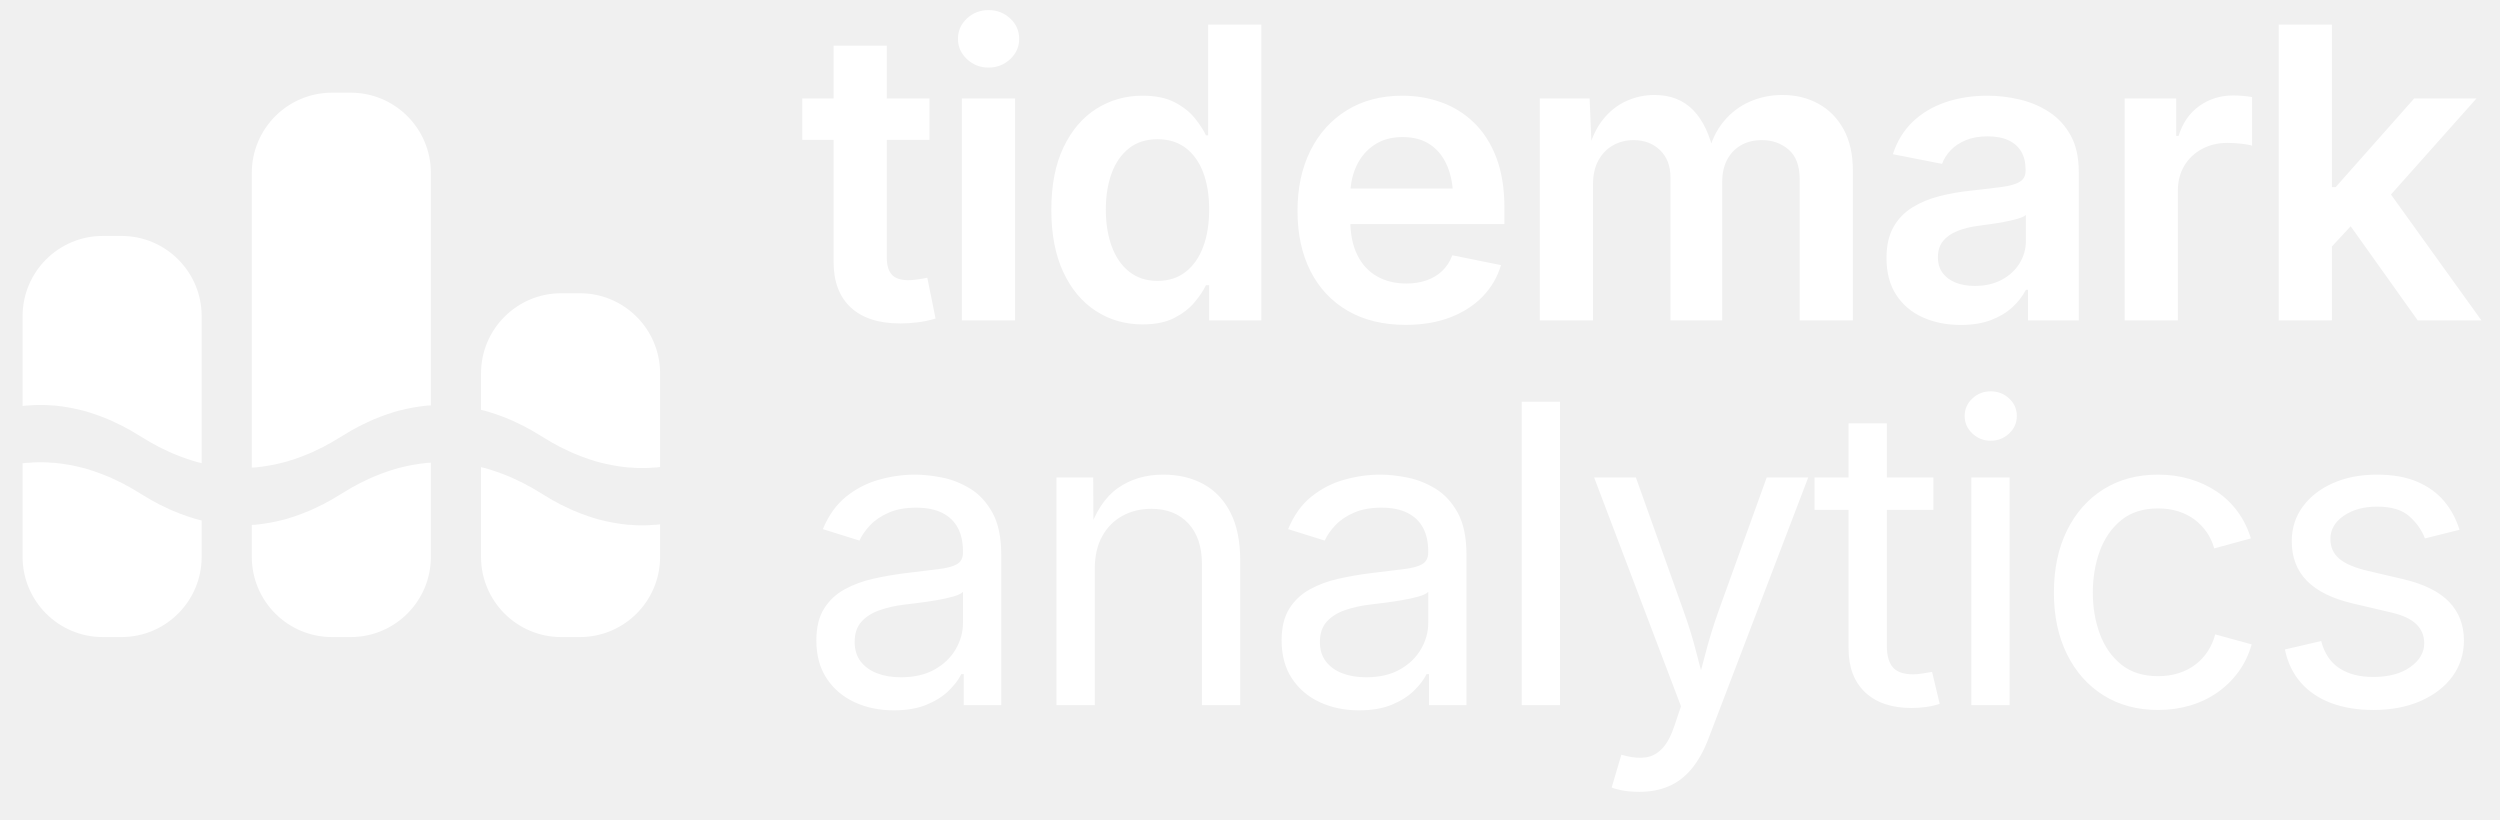
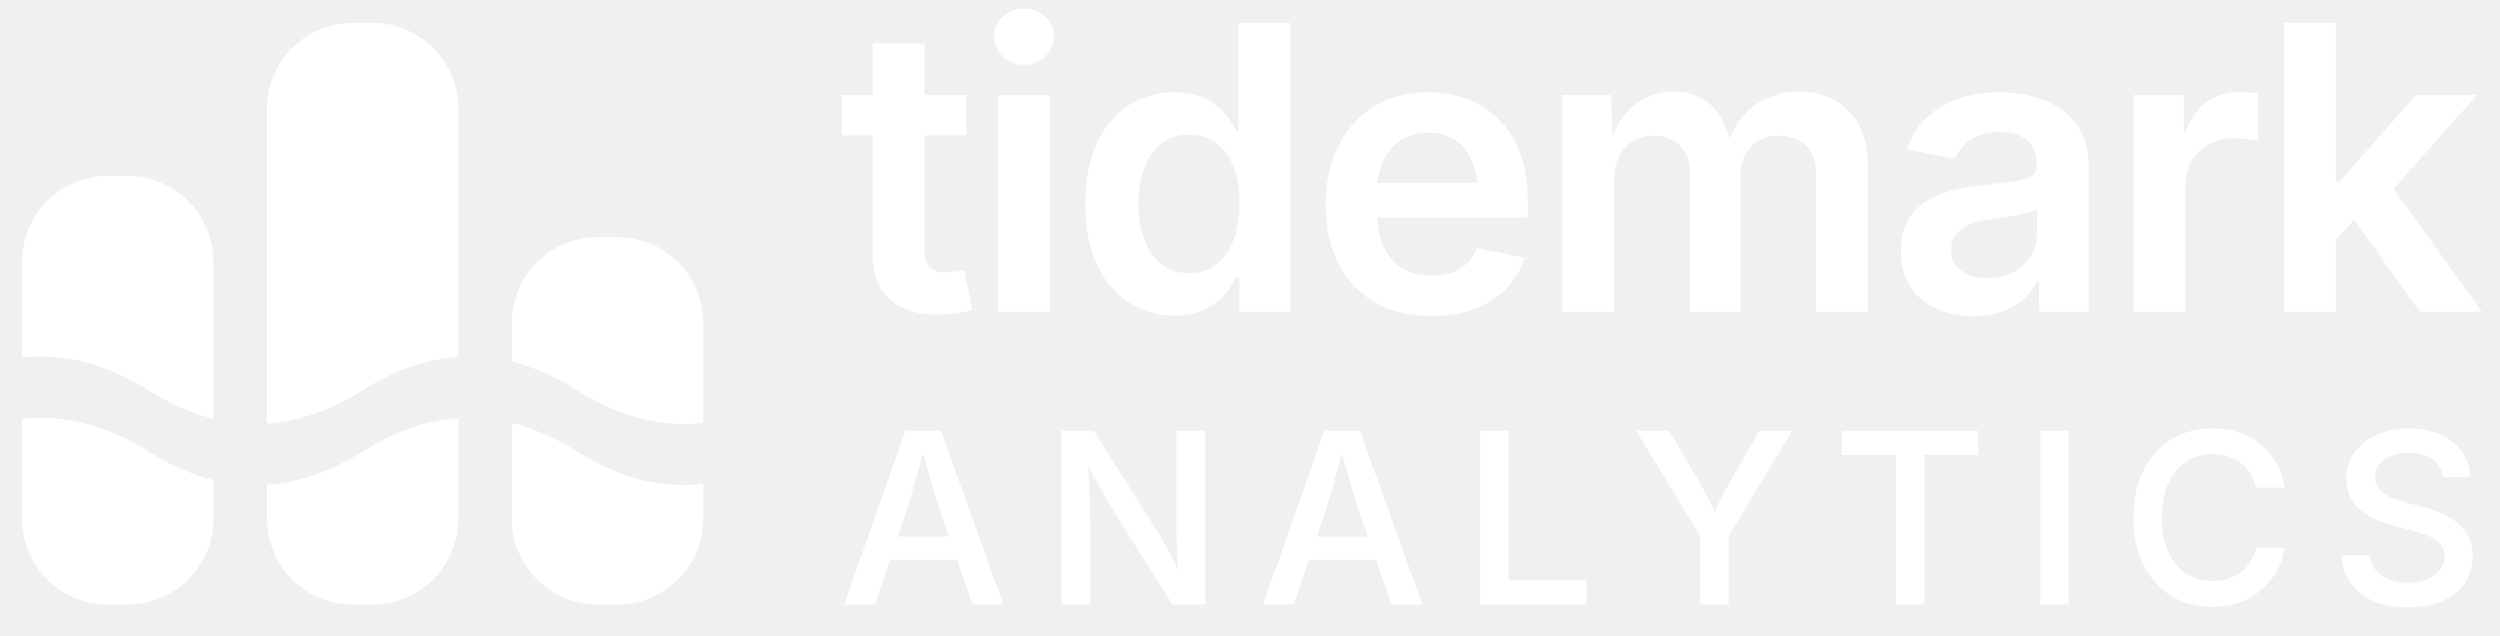
- <svg xmlns="http://www.w3.org/2000/svg" viewBox="-1.60 -1.60 177.09 57.74" width="177" height="58" role="img" aria-label="Tidemark Analytics">
-   <g fill="#FFFFFF" transform="translate(-1.776 -0.254) scale(1.0148)">
+ <svg xmlns="http://www.w3.org/2000/svg" viewBox="-1.60 -1.60 181.34 45.97" width="181" height="46" role="img" aria-label="Tidemark Analytics">
+   <g fill="#FFFFFF" transform="translate(-1.943 -5.551) scale(1.1103)">
    <path d="M1.75 20.60A5.6 5.6 0 0 1 7.35 15.00H8.65A5.6 5.6 0 0 1 14.25 20.60L14.25 30.86 14.00 30.80 13.75 30.73 13.50 30.65 13.25 30.57 13.00 30.48 12.75 30.39 12.50 30.29 12.25 30.19 12.00 30.08 11.75 29.96 11.50 29.84 11.25 29.72 11.00 29.58 10.75 29.45 10.50 29.30 10.25 29.15 10.00 29.00 9.75 28.85 9.50 28.70 9.25 28.55 9.00 28.42 8.75 28.28 8.50 28.16 8.25 28.04 8.00 27.92 7.75 27.81 7.50 27.71 7.25 27.61 7.00 27.52 6.75 27.43 6.50 27.35 6.25 27.27 6.00 27.20 5.75 27.14 5.50 27.08 5.25 27.03 5.00 26.98 4.75 26.94 4.50 26.90 4.25 26.87 4.00 26.84 3.75 26.83 3.50 26.81 3.25 26.80 3.00 26.80 2.75 26.80 2.50 26.81 2.25 26.83 2.00 26.84 1.75 26.87Z" />
    <path d="M1.75 30.87 2.00 30.84 2.25 30.83 2.50 30.81 2.75 30.80 3.00 30.80 3.25 30.80 3.50 30.81 3.75 30.83 4.00 30.84 4.25 30.87 4.50 30.90 4.75 30.94 5.00 30.98 5.25 31.03 5.50 31.08 5.75 31.14 6.00 31.20 6.25 31.27 6.50 31.35 6.75 31.43 7.00 31.52 7.25 31.61 7.50 31.71 7.75 31.81 8.00 31.92 8.25 32.04 8.50 32.16 8.75 32.28 9.00 32.42 9.25 32.55 9.50 32.70 9.75 32.85 10.00 33.00 10.25 33.15 10.50 33.30 10.75 33.45 11.00 33.58 11.25 33.72 11.50 33.84 11.75 33.96 12.00 34.08 12.25 34.19 12.50 34.29 12.75 34.39 13.00 34.48 13.25 34.57 13.50 34.65 13.75 34.73 14.00 34.80 14.25 34.86L14.25 37.40A5.6 5.6 0 0 1 8.65 43H7.35A5.6 5.6 0 0 1 1.75 37.40Z" />
    <path d="M17.75 10.60A5.6 5.6 0 0 1 23.35 5.00H24.65A5.6 5.6 0 0 1 30.25 10.60L30.25 26.83 30.00 26.84 29.75 26.87 29.50 26.90 29.25 26.94 29.00 26.98 28.75 27.03 28.50 27.08 28.25 27.14 28.00 27.20 27.75 27.27 27.50 27.35 27.25 27.43 27.00 27.52 26.75 27.61 26.50 27.71 26.25 27.81 26.00 27.92 25.75 28.04 25.50 28.16 25.25 28.28 25.00 28.42 24.75 28.55 24.50 28.70 24.25 28.85 24.00 29.00 23.75 29.15 23.50 29.30 23.25 29.45 23.00 29.58 22.75 29.72 22.50 29.84 22.25 29.96 22.00 30.08 21.75 30.19 21.50 30.29 21.25 30.39 21.00 30.48 20.75 30.57 20.50 30.65 20.25 30.73 20.00 30.80 19.75 30.86 19.50 30.92 19.25 30.97 19.00 31.02 18.75 31.06 18.50 31.10 18.25 31.13 18.00 31.16 17.75 31.17Z" />
    <path d="M17.75 35.17 18.00 35.16 18.25 35.13 18.50 35.10 18.75 35.06 19.00 35.02 19.25 34.97 19.50 34.92 19.75 34.86 20.00 34.80 20.25 34.73 20.50 34.65 20.75 34.57 21.00 34.48 21.25 34.39 21.50 34.29 21.75 34.19 22.00 34.08 22.25 33.96 22.50 33.84 22.75 33.72 23.00 33.58 23.25 33.45 23.50 33.30 23.75 33.15 24.00 33.00 24.25 32.85 24.50 32.70 24.75 32.55 25.00 32.42 25.25 32.28 25.50 32.16 25.75 32.04 26.00 31.92 26.25 31.81 26.50 31.71 26.75 31.61 27.00 31.52 27.25 31.43 27.50 31.35 27.75 31.27 28.00 31.20 28.25 31.14 28.50 31.08 28.75 31.03 29.00 30.98 29.25 30.94 29.50 30.90 29.75 30.87 30.00 30.84 30.25 30.83L30.25 37.40A5.6 5.6 0 0 1 24.65 43H23.35A5.6 5.6 0 0 1 17.75 37.40Z" />
    <path d="M33.75 24.60A5.6 5.6 0 0 1 39.35 19.00H40.65A5.6 5.6 0 0 1 46.25 24.60L46.25 31.13 46.00 31.16 45.75 31.17 45.50 31.19 45.25 31.20 45.00 31.20 44.75 31.20 44.50 31.19 44.25 31.17 44.00 31.16 43.75 31.13 43.50 31.10 43.25 31.06 43.00 31.02 42.75 30.97 42.50 30.92 42.25 30.86 42.00 30.80 41.75 30.73 41.50 30.65 41.25 30.57 41.00 30.48 40.75 30.39 40.50 30.29 40.25 30.19 40.00 30.08 39.75 29.96 39.50 29.84 39.25 29.72 39.00 29.58 38.75 29.45 38.50 29.30 38.25 29.15 38.00 29.00 37.75 28.85 37.50 28.70 37.25 28.55 37.00 28.42 36.75 28.28 36.50 28.16 36.25 28.04 36.00 27.92 35.75 27.81 35.50 27.71 35.25 27.61 35.00 27.52 34.75 27.43 34.50 27.35 34.25 27.27 34.00 27.20 33.75 27.14Z" />
    <path d="M33.75 31.14 34.00 31.20 34.25 31.27 34.50 31.35 34.75 31.43 35.00 31.52 35.25 31.61 35.50 31.71 35.75 31.81 36.00 31.92 36.25 32.04 36.50 32.16 36.75 32.28 37.00 32.42 37.25 32.55 37.50 32.70 37.75 32.85 38.00 33.00 38.25 33.15 38.50 33.30 38.75 33.45 39.00 33.58 39.25 33.72 39.50 33.84 39.75 33.96 40.00 34.08 40.25 34.19 40.50 34.29 40.75 34.39 41.00 34.48 41.25 34.57 41.50 34.65 41.75 34.73 42.00 34.80 42.25 34.86 42.50 34.92 42.75 34.97 43.00 35.02 43.25 35.06 43.50 35.10 43.75 35.13 44.00 35.16 44.25 35.17 44.50 35.19 44.75 35.20 45.00 35.20 45.25 35.20 45.50 35.19 45.75 35.17 46.00 35.16 46.25 35.13L46.25 37.40A5.6 5.6 0 0 1 40.65 43H39.35A5.6 5.6 0 0 1 33.75 37.40Z" />
  </g>
-   <g transform="translate(54.950 20.953)">
-     <path d="M9.289 -15.722V-12.788H0.281V-15.722ZM2.499 -19.462H6.266V-4.462Q6.266 -3.63 6.626 -3.24Q6.985 -2.849 7.811 -2.849Q8.055 -2.849 8.473 -2.908Q8.89 -2.968 9.138 -3.024L9.72 -0.134Q9.098 0.056 8.456 0.135Q7.815 0.214 7.217 0.214Q4.939 0.214 3.719 -0.915Q2.499 -2.044 2.499 -4.137Z M11.586 0.0V-15.722H15.353V0.0ZM13.472 -17.911Q12.582 -17.911 11.945 -18.509Q11.308 -19.108 11.308 -19.945Q11.308 -20.8 11.945 -21.391Q12.582 -21.982 13.472 -21.982Q14.369 -21.982 15.007 -21.392Q15.645 -20.801 15.645 -19.946Q15.645 -19.107 15.007 -18.509Q14.369 -17.911 13.472 -17.911Z M24.39 0.282Q22.546 0.282 21.078 -0.669Q19.609 -1.62 18.766 -3.432Q17.922 -5.243 17.922 -7.83Q17.922 -10.464 18.787 -12.268Q19.651 -14.073 21.117 -14.996Q22.583 -15.919 24.376 -15.919Q25.764 -15.919 26.656 -15.454Q27.547 -14.99 28.077 -14.336Q28.607 -13.682 28.877 -13.11H29.029V-20.953H32.796V0.0H29.102V-2.494H28.877Q28.596 -1.913 28.055 -1.271Q27.514 -0.628 26.626 -0.173Q25.738 0.282 24.39 0.282ZM25.443 -2.801Q26.616 -2.801 27.433 -3.436Q28.25 -4.072 28.676 -5.207Q29.102 -6.343 29.102 -7.847Q29.102 -9.362 28.68 -10.479Q28.259 -11.596 27.442 -12.216Q26.624 -12.836 25.443 -12.836Q24.237 -12.836 23.421 -12.191Q22.605 -11.545 22.193 -10.42Q21.782 -9.294 21.782 -7.847Q21.782 -6.396 22.197 -5.254Q22.613 -4.111 23.433 -3.456Q24.254 -2.801 25.443 -2.801Z M43.018 0.315Q40.646 0.315 38.926 -0.678Q37.207 -1.671 36.284 -3.485Q35.36 -5.299 35.36 -7.768Q35.36 -10.192 36.274 -12.026Q37.187 -13.86 38.859 -14.889Q40.53 -15.919 42.784 -15.919Q44.247 -15.919 45.553 -15.448Q46.858 -14.978 47.864 -14.006Q48.869 -13.035 49.443 -11.536Q50.017 -10.037 50.017 -7.974V-6.825H37.087V-9.341H48.146L46.386 -8.609Q46.386 -9.922 45.981 -10.907Q45.577 -11.893 44.782 -12.441Q43.987 -12.989 42.807 -12.989Q41.626 -12.989 40.797 -12.432Q39.968 -11.876 39.534 -10.941Q39.1 -10.007 39.1 -8.856V-7.107Q39.1 -5.641 39.596 -4.637Q40.092 -3.632 40.99 -3.123Q41.888 -2.614 43.071 -2.614Q43.86 -2.614 44.505 -2.84Q45.151 -3.065 45.616 -3.512Q46.081 -3.958 46.326 -4.615L49.775 -3.918Q49.398 -2.648 48.476 -1.695Q47.554 -0.742 46.173 -0.213Q44.791 0.315 43.018 0.315Z M52.523 0.0V-15.722H56.053L56.207 -11.917H55.932Q56.277 -13.324 56.988 -14.217Q57.698 -15.109 58.649 -15.539Q59.601 -15.97 60.642 -15.97Q62.341 -15.97 63.388 -14.898Q64.436 -13.827 64.879 -11.721H64.43Q64.762 -13.148 65.546 -14.092Q66.33 -15.036 67.409 -15.503Q68.487 -15.97 69.705 -15.97Q71.125 -15.97 72.256 -15.351Q73.386 -14.733 74.043 -13.54Q74.7 -12.348 74.7 -10.603V0.0H70.932V-9.993Q70.932 -11.427 70.149 -12.1Q69.365 -12.772 68.255 -12.772Q67.39 -12.772 66.757 -12.399Q66.124 -12.026 65.785 -11.366Q65.445 -10.707 65.445 -9.831V0.0H61.778V-10.146Q61.778 -11.342 61.045 -12.057Q60.313 -12.772 59.16 -12.772Q58.374 -12.772 57.719 -12.408Q57.063 -12.043 56.677 -11.341Q56.291 -10.639 56.291 -9.61V0.0Z M82.345 0.321Q80.849 0.321 79.654 -0.216Q78.46 -0.754 77.771 -1.809Q77.082 -2.864 77.082 -4.416Q77.082 -5.744 77.577 -6.616Q78.072 -7.487 78.924 -8.011Q79.775 -8.535 80.844 -8.805Q81.913 -9.075 83.06 -9.193Q84.432 -9.343 85.282 -9.458Q86.132 -9.573 86.533 -9.826Q86.934 -10.079 86.934 -10.605V-10.678Q86.934 -11.435 86.627 -11.958Q86.32 -12.481 85.722 -12.76Q85.125 -13.04 84.245 -13.04Q83.354 -13.04 82.697 -12.766Q82.04 -12.493 81.624 -12.052Q81.209 -11.611 81.017 -11.09L77.532 -11.775Q77.986 -13.164 78.951 -14.082Q79.917 -14.999 81.274 -15.459Q82.631 -15.919 84.236 -15.919Q85.374 -15.919 86.519 -15.648Q87.663 -15.378 88.61 -14.759Q89.556 -14.141 90.129 -13.104Q90.702 -12.067 90.702 -10.526V0.0H87.104V-2.171H86.958Q86.607 -1.489 85.986 -0.922Q85.365 -0.355 84.461 -0.017Q83.558 0.321 82.345 0.321ZM83.332 -2.444Q84.438 -2.444 85.249 -2.881Q86.061 -3.318 86.509 -4.047Q86.956 -4.775 86.956 -5.637V-7.466Q86.774 -7.322 86.359 -7.199Q85.945 -7.077 85.427 -6.981Q84.91 -6.885 84.412 -6.816Q83.914 -6.747 83.56 -6.699Q82.746 -6.592 82.102 -6.335Q81.457 -6.077 81.091 -5.628Q80.724 -5.178 80.724 -4.473Q80.724 -3.808 81.062 -3.357Q81.401 -2.906 81.987 -2.675Q82.574 -2.444 83.332 -2.444Z M93.952 0.0V-15.722H97.602V-13.069H97.771Q98.201 -14.454 99.247 -15.195Q100.292 -15.936 101.637 -15.936Q101.952 -15.936 102.33 -15.905Q102.709 -15.874 102.978 -15.821V-12.379Q102.743 -12.458 102.229 -12.517Q101.715 -12.576 101.237 -12.576Q100.229 -12.576 99.428 -12.143Q98.627 -11.711 98.173 -10.95Q97.72 -10.189 97.72 -9.187V0.0Z M108.306 -4.885V-9.441H108.898L114.461 -15.722H118.873L111.953 -7.948H111.148ZM104.866 0.0V-20.953H108.633V0.0ZM114.713 0.0 109.652 -7.107 112.198 -9.779 119.226 0.0Z M6.763 27.62Q5.234 27.62 3.989 27.046Q2.743 26.471 2.01 25.363Q1.277 24.255 1.277 22.668Q1.277 21.286 1.822 20.418Q2.366 19.55 3.278 19.049Q4.19 18.548 5.299 18.3Q6.408 18.051 7.538 17.909Q8.977 17.725 9.882 17.622Q10.788 17.52 11.225 17.273Q11.662 17.027 11.662 16.44V16.355Q11.662 15.367 11.293 14.682Q10.923 13.997 10.186 13.63Q9.448 13.263 8.343 13.263Q7.211 13.263 6.403 13.617Q5.594 13.97 5.09 14.503Q4.586 15.035 4.332 15.595L1.739 14.784Q2.345 13.317 3.392 12.478Q4.439 11.638 5.72 11.281Q7 10.923 8.277 10.923Q9.117 10.923 10.162 11.125Q11.206 11.328 12.166 11.91Q13.126 12.492 13.75 13.618Q14.374 14.744 14.374 16.605V27.249H11.717V25.054H11.546Q11.265 25.629 10.656 26.226Q10.047 26.823 9.085 27.222Q8.122 27.62 6.763 27.62ZM7.262 25.278Q8.676 25.278 9.656 24.726Q10.637 24.174 11.151 23.286Q11.664 22.399 11.664 21.427V19.224Q11.503 19.408 10.979 19.557Q10.456 19.706 9.784 19.82Q9.113 19.934 8.484 20.012Q7.854 20.091 7.48 20.135Q6.552 20.25 5.751 20.529Q4.95 20.809 4.47 21.343Q3.99 21.876 3.99 22.781Q3.99 23.603 4.415 24.157Q4.84 24.71 5.576 24.994Q6.313 25.278 7.262 25.278Z M20.999 17.608V27.249H18.288V11.125H20.889L20.907 15.041H20.553Q21.282 12.82 22.64 11.872Q23.999 10.923 25.844 10.923Q27.477 10.923 28.704 11.598Q29.932 12.272 30.617 13.622Q31.302 14.971 31.302 17.008V27.249H28.591V17.261Q28.591 15.424 27.631 14.384Q26.67 13.345 25.004 13.345Q23.866 13.345 22.958 13.843Q22.049 14.34 21.524 15.292Q20.999 16.244 20.999 17.608Z M39.72 27.62Q38.191 27.62 36.945 27.046Q35.7 26.471 34.967 25.363Q34.234 24.255 34.234 22.668Q34.234 21.286 34.778 20.418Q35.323 19.55 36.235 19.049Q37.146 18.548 38.256 18.3Q39.365 18.051 40.495 17.909Q41.934 17.725 42.839 17.622Q43.744 17.52 44.181 17.273Q44.619 17.027 44.619 16.44V16.355Q44.619 15.367 44.249 14.682Q43.88 13.997 43.142 13.63Q42.405 13.263 41.3 13.263Q40.168 13.263 39.359 13.617Q38.551 13.97 38.047 14.503Q37.542 15.035 37.289 15.595L34.695 14.784Q35.301 13.317 36.349 12.478Q37.396 11.638 38.676 11.281Q39.956 10.923 41.234 10.923Q42.074 10.923 43.118 11.125Q44.162 11.328 45.122 11.91Q46.083 12.492 46.706 13.618Q47.33 14.744 47.33 16.605V27.249H44.674V25.054H44.503Q44.221 25.629 43.613 26.226Q43.004 26.823 42.041 27.222Q41.079 27.62 39.72 27.62ZM40.218 25.278Q41.633 25.278 42.613 24.726Q43.593 24.174 44.107 23.286Q44.621 22.399 44.621 21.427V19.224Q44.46 19.408 43.936 19.557Q43.412 19.706 42.741 19.82Q42.07 19.934 41.44 20.012Q40.81 20.091 40.436 20.135Q39.508 20.25 38.707 20.529Q37.906 20.809 37.427 21.343Q36.947 21.876 36.947 22.781Q36.947 23.603 37.371 24.157Q37.796 24.71 38.533 24.994Q39.269 25.278 40.218 25.278Z M53.956 5.76V27.249H51.245V5.76Z M57.615 33.082 58.301 30.764 58.592 30.841Q59.391 31.045 60.041 30.95Q60.692 30.856 61.204 30.315Q61.716 29.773 62.085 28.643L62.524 27.333L56.372 11.125H59.33L62.715 20.608Q63.26 22.113 63.63 23.592Q64.001 25.071 64.417 26.478H63.462Q63.879 25.071 64.261 23.585Q64.644 22.099 65.176 20.608L68.596 11.125H71.537L64.471 29.624Q63.981 30.909 63.29 31.747Q62.6 32.584 61.676 32.989Q60.752 33.393 59.58 33.393Q58.877 33.393 58.356 33.291Q57.834 33.188 57.615 33.082Z M80.404 11.125V13.418H71.985V11.125ZM74.395 7.289H77.106V23.031Q77.106 24.092 77.54 24.581Q77.973 25.07 78.981 25.07Q79.227 25.07 79.613 25.012Q79.999 24.954 80.311 24.896L80.85 27.158Q80.425 27.307 79.9 27.38Q79.375 27.453 78.86 27.453Q76.746 27.453 75.571 26.345Q74.395 25.236 74.395 23.245Z M83.091 27.249V11.125H85.802V27.249ZM84.46 8.522Q83.708 8.522 83.164 8.007Q82.619 7.492 82.619 6.772Q82.619 6.037 83.164 5.529Q83.708 5.022 84.46 5.022Q85.226 5.022 85.77 5.529Q86.315 6.036 86.315 6.772Q86.315 7.492 85.77 8.007Q85.226 8.522 84.46 8.522Z M96.317 27.594Q94.109 27.594 92.45 26.555Q90.791 25.516 89.865 23.642Q88.94 21.767 88.94 19.286Q88.94 16.764 89.865 14.882Q90.791 13.001 92.45 11.962Q94.109 10.923 96.317 10.923Q97.503 10.923 98.553 11.231Q99.603 11.538 100.466 12.116Q101.33 12.694 101.949 13.535Q102.568 14.375 102.893 15.44L100.296 16.15Q100.126 15.529 99.771 15.011Q99.416 14.493 98.912 14.113Q98.408 13.733 97.755 13.525Q97.102 13.317 96.32 13.317Q94.735 13.317 93.714 14.146Q92.693 14.975 92.195 16.328Q91.697 17.68 91.697 19.285Q91.697 20.862 92.195 22.208Q92.693 23.554 93.714 24.377Q94.735 25.199 96.32 25.199Q97.116 25.199 97.783 24.985Q98.45 24.77 98.968 24.375Q99.486 23.981 99.841 23.434Q100.196 22.888 100.366 22.239L102.948 22.948Q102.637 24.043 102.011 24.897Q101.385 25.752 100.515 26.358Q99.645 26.965 98.581 27.279Q97.517 27.594 96.317 27.594Z M111.566 27.594Q109.889 27.594 108.584 27.105Q107.279 26.617 106.435 25.658Q105.591 24.7 105.303 23.308L107.873 22.71Q108.218 24.023 109.165 24.639Q110.113 25.256 111.548 25.256Q113.205 25.256 114.189 24.551Q115.172 23.847 115.172 22.87Q115.172 22.047 114.593 21.501Q114.014 20.956 112.825 20.686L110.137 20.056Q107.935 19.539 106.862 18.446Q105.789 17.354 105.789 15.645Q105.789 14.249 106.572 13.185Q107.356 12.121 108.715 11.522Q110.075 10.923 111.813 10.923Q113.489 10.923 114.666 11.423Q115.842 11.923 116.58 12.801Q117.317 13.68 117.673 14.831L115.223 15.441Q114.897 14.579 114.13 13.884Q113.363 13.19 111.831 13.19Q110.414 13.19 109.47 13.839Q108.527 14.488 108.527 15.479Q108.527 16.354 109.164 16.887Q109.801 17.42 111.196 17.745L113.664 18.322Q115.866 18.838 116.925 19.926Q117.984 21.015 117.984 22.678Q117.984 24.103 117.175 25.212Q116.366 26.321 114.918 26.957Q113.471 27.594 111.566 27.594Z" fill="#FFFFFF" />
+   <g transform="translate(59.200 20.953)">
+     <path d="M9.289 -15.722V-12.788H0.281V-15.722ZM2.499 -19.462H6.266V-4.462Q6.266 -3.63 6.626 -3.24Q6.985 -2.849 7.811 -2.849Q8.055 -2.849 8.473 -2.908Q8.89 -2.968 9.138 -3.024L9.72 -0.134Q9.098 0.056 8.456 0.135Q7.815 0.214 7.217 0.214Q4.939 0.214 3.719 -0.915Q2.499 -2.044 2.499 -4.137Z M11.586 0.0V-15.722H15.353V0.0ZM13.472 -17.911Q12.582 -17.911 11.945 -18.509Q11.308 -19.108 11.308 -19.945Q11.308 -20.8 11.945 -21.391Q12.582 -21.982 13.472 -21.982Q14.369 -21.982 15.007 -21.392Q15.645 -20.801 15.645 -19.946Q15.645 -19.107 15.007 -18.509Q14.369 -17.911 13.472 -17.911Z M24.39 0.282Q22.546 0.282 21.078 -0.669Q19.609 -1.62 18.766 -3.432Q17.922 -5.243 17.922 -7.83Q17.922 -10.464 18.787 -12.268Q19.651 -14.073 21.117 -14.996Q22.583 -15.919 24.376 -15.919Q25.764 -15.919 26.656 -15.454Q27.547 -14.99 28.077 -14.336Q28.607 -13.682 28.877 -13.11H29.029V-20.953H32.796V0.0H29.102V-2.494H28.877Q28.596 -1.913 28.055 -1.271Q27.514 -0.628 26.626 -0.173Q25.738 0.282 24.39 0.282ZM25.443 -2.801Q26.616 -2.801 27.433 -3.436Q28.25 -4.072 28.676 -5.207Q29.102 -6.343 29.102 -7.847Q29.102 -9.362 28.68 -10.479Q28.259 -11.596 27.442 -12.216Q26.624 -12.836 25.443 -12.836Q24.237 -12.836 23.421 -12.191Q22.605 -11.545 22.193 -10.42Q21.782 -9.294 21.782 -7.847Q21.782 -6.396 22.197 -5.254Q22.613 -4.111 23.433 -3.456Q24.254 -2.801 25.443 -2.801Z M43.018 0.315Q40.646 0.315 38.926 -0.678Q37.207 -1.671 36.284 -3.485Q35.36 -5.299 35.36 -7.768Q35.36 -10.192 36.274 -12.026Q37.187 -13.86 38.859 -14.889Q40.53 -15.919 42.784 -15.919Q44.247 -15.919 45.553 -15.448Q46.858 -14.978 47.864 -14.006Q48.869 -13.035 49.443 -11.536Q50.017 -10.037 50.017 -7.974V-6.825H37.087V-9.341H48.146L46.386 -8.609Q46.386 -9.922 45.981 -10.907Q45.577 -11.893 44.782 -12.441Q43.987 -12.989 42.807 -12.989Q41.626 -12.989 40.797 -12.432Q39.968 -11.876 39.534 -10.941Q39.1 -10.007 39.1 -8.856V-7.107Q39.1 -5.641 39.596 -4.637Q40.092 -3.632 40.99 -3.123Q41.888 -2.614 43.071 -2.614Q43.86 -2.614 44.505 -2.84Q45.151 -3.065 45.616 -3.512Q46.081 -3.958 46.326 -4.615L49.775 -3.918Q49.398 -2.648 48.476 -1.695Q47.554 -0.742 46.173 -0.213Q44.791 0.315 43.018 0.315Z M52.523 0.0V-15.722H56.053L56.207 -11.917H55.932Q56.277 -13.324 56.988 -14.217Q57.698 -15.109 58.649 -15.539Q59.601 -15.97 60.642 -15.97Q62.341 -15.97 63.388 -14.898Q64.436 -13.827 64.879 -11.721H64.43Q64.762 -13.148 65.546 -14.092Q66.33 -15.036 67.409 -15.503Q68.487 -15.97 69.705 -15.97Q71.125 -15.97 72.256 -15.351Q73.386 -14.733 74.043 -13.54Q74.7 -12.348 74.7 -10.603V0.0H70.932V-9.993Q70.932 -11.427 70.149 -12.1Q69.365 -12.772 68.255 -12.772Q67.39 -12.772 66.757 -12.399Q66.124 -12.026 65.785 -11.366Q65.445 -10.707 65.445 -9.831V0.0H61.778V-10.146Q61.778 -11.342 61.045 -12.057Q60.313 -12.772 59.16 -12.772Q58.374 -12.772 57.719 -12.408Q57.063 -12.043 56.677 -11.341Q56.291 -10.639 56.291 -9.61V0.0Z M82.345 0.321Q80.849 0.321 79.654 -0.216Q78.46 -0.754 77.771 -1.809Q77.082 -2.864 77.082 -4.416Q77.082 -5.744 77.577 -6.616Q78.072 -7.487 78.924 -8.011Q79.775 -8.535 80.844 -8.805Q81.913 -9.075 83.06 -9.193Q84.432 -9.343 85.282 -9.458Q86.132 -9.573 86.533 -9.826Q86.934 -10.079 86.934 -10.605V-10.678Q86.934 -11.435 86.627 -11.958Q86.32 -12.481 85.722 -12.76Q85.125 -13.04 84.245 -13.04Q83.354 -13.04 82.697 -12.766Q82.04 -12.493 81.624 -12.052Q81.209 -11.611 81.017 -11.09L77.532 -11.775Q77.986 -13.164 78.951 -14.082Q79.917 -14.999 81.274 -15.459Q82.631 -15.919 84.236 -15.919Q85.374 -15.919 86.519 -15.648Q87.663 -15.378 88.61 -14.759Q89.556 -14.141 90.129 -13.104Q90.702 -12.067 90.702 -10.526V0.0H87.104V-2.171H86.958Q86.607 -1.489 85.986 -0.922Q85.365 -0.355 84.461 -0.017Q83.558 0.321 82.345 0.321ZM83.332 -2.444Q84.438 -2.444 85.249 -2.881Q86.061 -3.318 86.509 -4.047Q86.956 -4.775 86.956 -5.637V-7.466Q86.774 -7.322 86.359 -7.199Q85.945 -7.077 85.427 -6.981Q84.91 -6.885 84.412 -6.816Q83.914 -6.747 83.56 -6.699Q82.746 -6.592 82.102 -6.335Q81.457 -6.077 81.091 -5.628Q80.724 -5.178 80.724 -4.473Q80.724 -3.808 81.062 -3.357Q81.401 -2.906 81.987 -2.675Q82.574 -2.444 83.332 -2.444Z M93.952 0.0V-15.722H97.602V-13.069H97.771Q98.201 -14.454 99.247 -15.195Q100.292 -15.936 101.637 -15.936Q101.952 -15.936 102.33 -15.905Q102.709 -15.874 102.978 -15.821V-12.379Q102.743 -12.458 102.229 -12.517Q101.715 -12.576 101.237 -12.576Q100.229 -12.576 99.428 -12.143Q98.627 -11.711 98.173 -10.95Q97.72 -10.189 97.72 -9.187V0.0Z M108.306 -4.885V-9.441H108.898L114.461 -15.722H118.873L111.953 -7.948H111.148ZM104.866 0.0V-20.953H108.633V0.0ZM114.713 0.0 109.652 -7.107 112.198 -9.779 119.226 0.0Z M0.427 21.238 4.881 8.631H7.45L11.987 21.238H9.745L7.376 14.411Q7.073 13.491 6.725 12.284Q6.377 11.077 5.935 9.448H6.359Q5.927 11.089 5.586 12.309Q5.244 13.529 4.964 14.411L2.669 21.238ZM2.912 17.995V16.301H9.502V17.995Z M16.183 21.238V8.631H18.539L23.131 15.91Q23.381 16.306 23.682 16.835Q23.982 17.364 24.312 18.021Q24.642 18.679 24.966 19.464H24.72Q24.653 18.747 24.611 18.023Q24.57 17.299 24.551 16.661Q24.532 16.022 24.532 15.58V8.631H26.621V21.238H24.253L20.129 14.711Q19.776 14.139 19.448 13.572Q19.12 13.005 18.732 12.272Q18.344 11.539 17.786 10.49H18.097Q18.145 11.416 18.187 12.233Q18.228 13.049 18.253 13.682Q18.279 14.315 18.279 14.698V21.238Z M30.816 21.238 35.27 8.631H37.839L42.376 21.238H40.134L37.765 14.411Q37.462 13.491 37.114 12.284Q36.765 11.077 36.323 9.448H36.747Q36.316 11.089 35.974 12.309Q35.633 13.529 35.353 14.411L33.058 21.238ZM33.301 17.995V16.301H39.891V17.995Z M46.572 21.238V8.631H48.636V19.48H54.286V21.238Z M62.531 21.238V16.273L57.879 8.631H60.284L62.61 12.635Q62.988 13.277 63.281 13.88Q63.574 14.483 63.884 15.366H63.278Q63.584 14.47 63.876 13.861Q64.167 13.252 64.524 12.635L66.814 8.631H69.208L64.591 16.273V21.238Z M72.802 10.389V8.631H82.688V10.389H78.783V21.238H76.72V10.389Z M89.26 8.631V21.238H87.196V8.631Z M99.67 21.407Q98.026 21.407 96.733 20.634Q95.441 19.861 94.698 18.412Q93.955 16.963 93.955 14.943Q93.955 12.912 94.701 11.462Q95.447 10.012 96.741 9.237Q98.034 8.461 99.67 8.461Q100.681 8.461 101.568 8.75Q102.455 9.039 103.151 9.594Q103.847 10.15 104.303 10.947Q104.759 11.743 104.915 12.759H102.838Q102.724 12.169 102.439 11.719Q102.154 11.269 101.734 10.956Q101.315 10.643 100.796 10.484Q100.277 10.326 99.695 10.326Q98.632 10.326 97.798 10.862Q96.964 11.398 96.489 12.427Q96.013 13.457 96.013 14.943Q96.013 16.435 96.494 17.464Q96.975 18.492 97.806 19.018Q98.638 19.543 99.691 19.543Q100.273 19.543 100.79 19.381Q101.308 19.22 101.73 18.91Q102.152 18.6 102.439 18.147Q102.726 17.693 102.843 17.11H104.919Q104.784 18.034 104.348 18.815Q103.913 19.595 103.226 20.18Q102.54 20.764 101.64 21.086Q100.741 21.407 99.67 21.407Z M113.849 21.441Q112.417 21.441 111.359 20.989Q110.301 20.538 109.706 19.69Q109.111 18.842 109.052 17.653H111.105Q111.164 18.329 111.539 18.774Q111.915 19.22 112.517 19.438Q113.12 19.657 113.837 19.657Q114.615 19.657 115.218 19.414Q115.821 19.171 116.167 18.731Q116.512 18.29 116.512 17.711Q116.512 17.183 116.21 16.844Q115.908 16.505 115.379 16.276Q114.851 16.048 114.167 15.873L112.708 15.482Q111.149 15.069 110.274 14.252Q109.399 13.434 109.399 12.124Q109.399 11.024 109.994 10.199Q110.588 9.373 111.611 8.917Q112.634 8.461 113.923 8.461Q115.24 8.461 116.235 8.92Q117.231 9.378 117.798 10.178Q118.365 10.978 118.392 12.004H116.388Q116.295 11.158 115.615 10.696Q114.936 10.233 113.885 10.233Q113.145 10.233 112.601 10.463Q112.057 10.693 111.763 11.094Q111.47 11.494 111.47 12.007Q111.47 12.576 111.82 12.933Q112.171 13.29 112.687 13.499Q113.203 13.709 113.694 13.836L114.897 14.15Q115.539 14.307 116.186 14.576Q116.834 14.845 117.372 15.262Q117.91 15.679 118.236 16.285Q118.561 16.891 118.561 17.73Q118.561 18.816 118.005 19.655Q117.448 20.494 116.395 20.967Q115.341 21.441 113.849 21.441Z" fill="#FFFFFF" />
  </g>
</svg>
